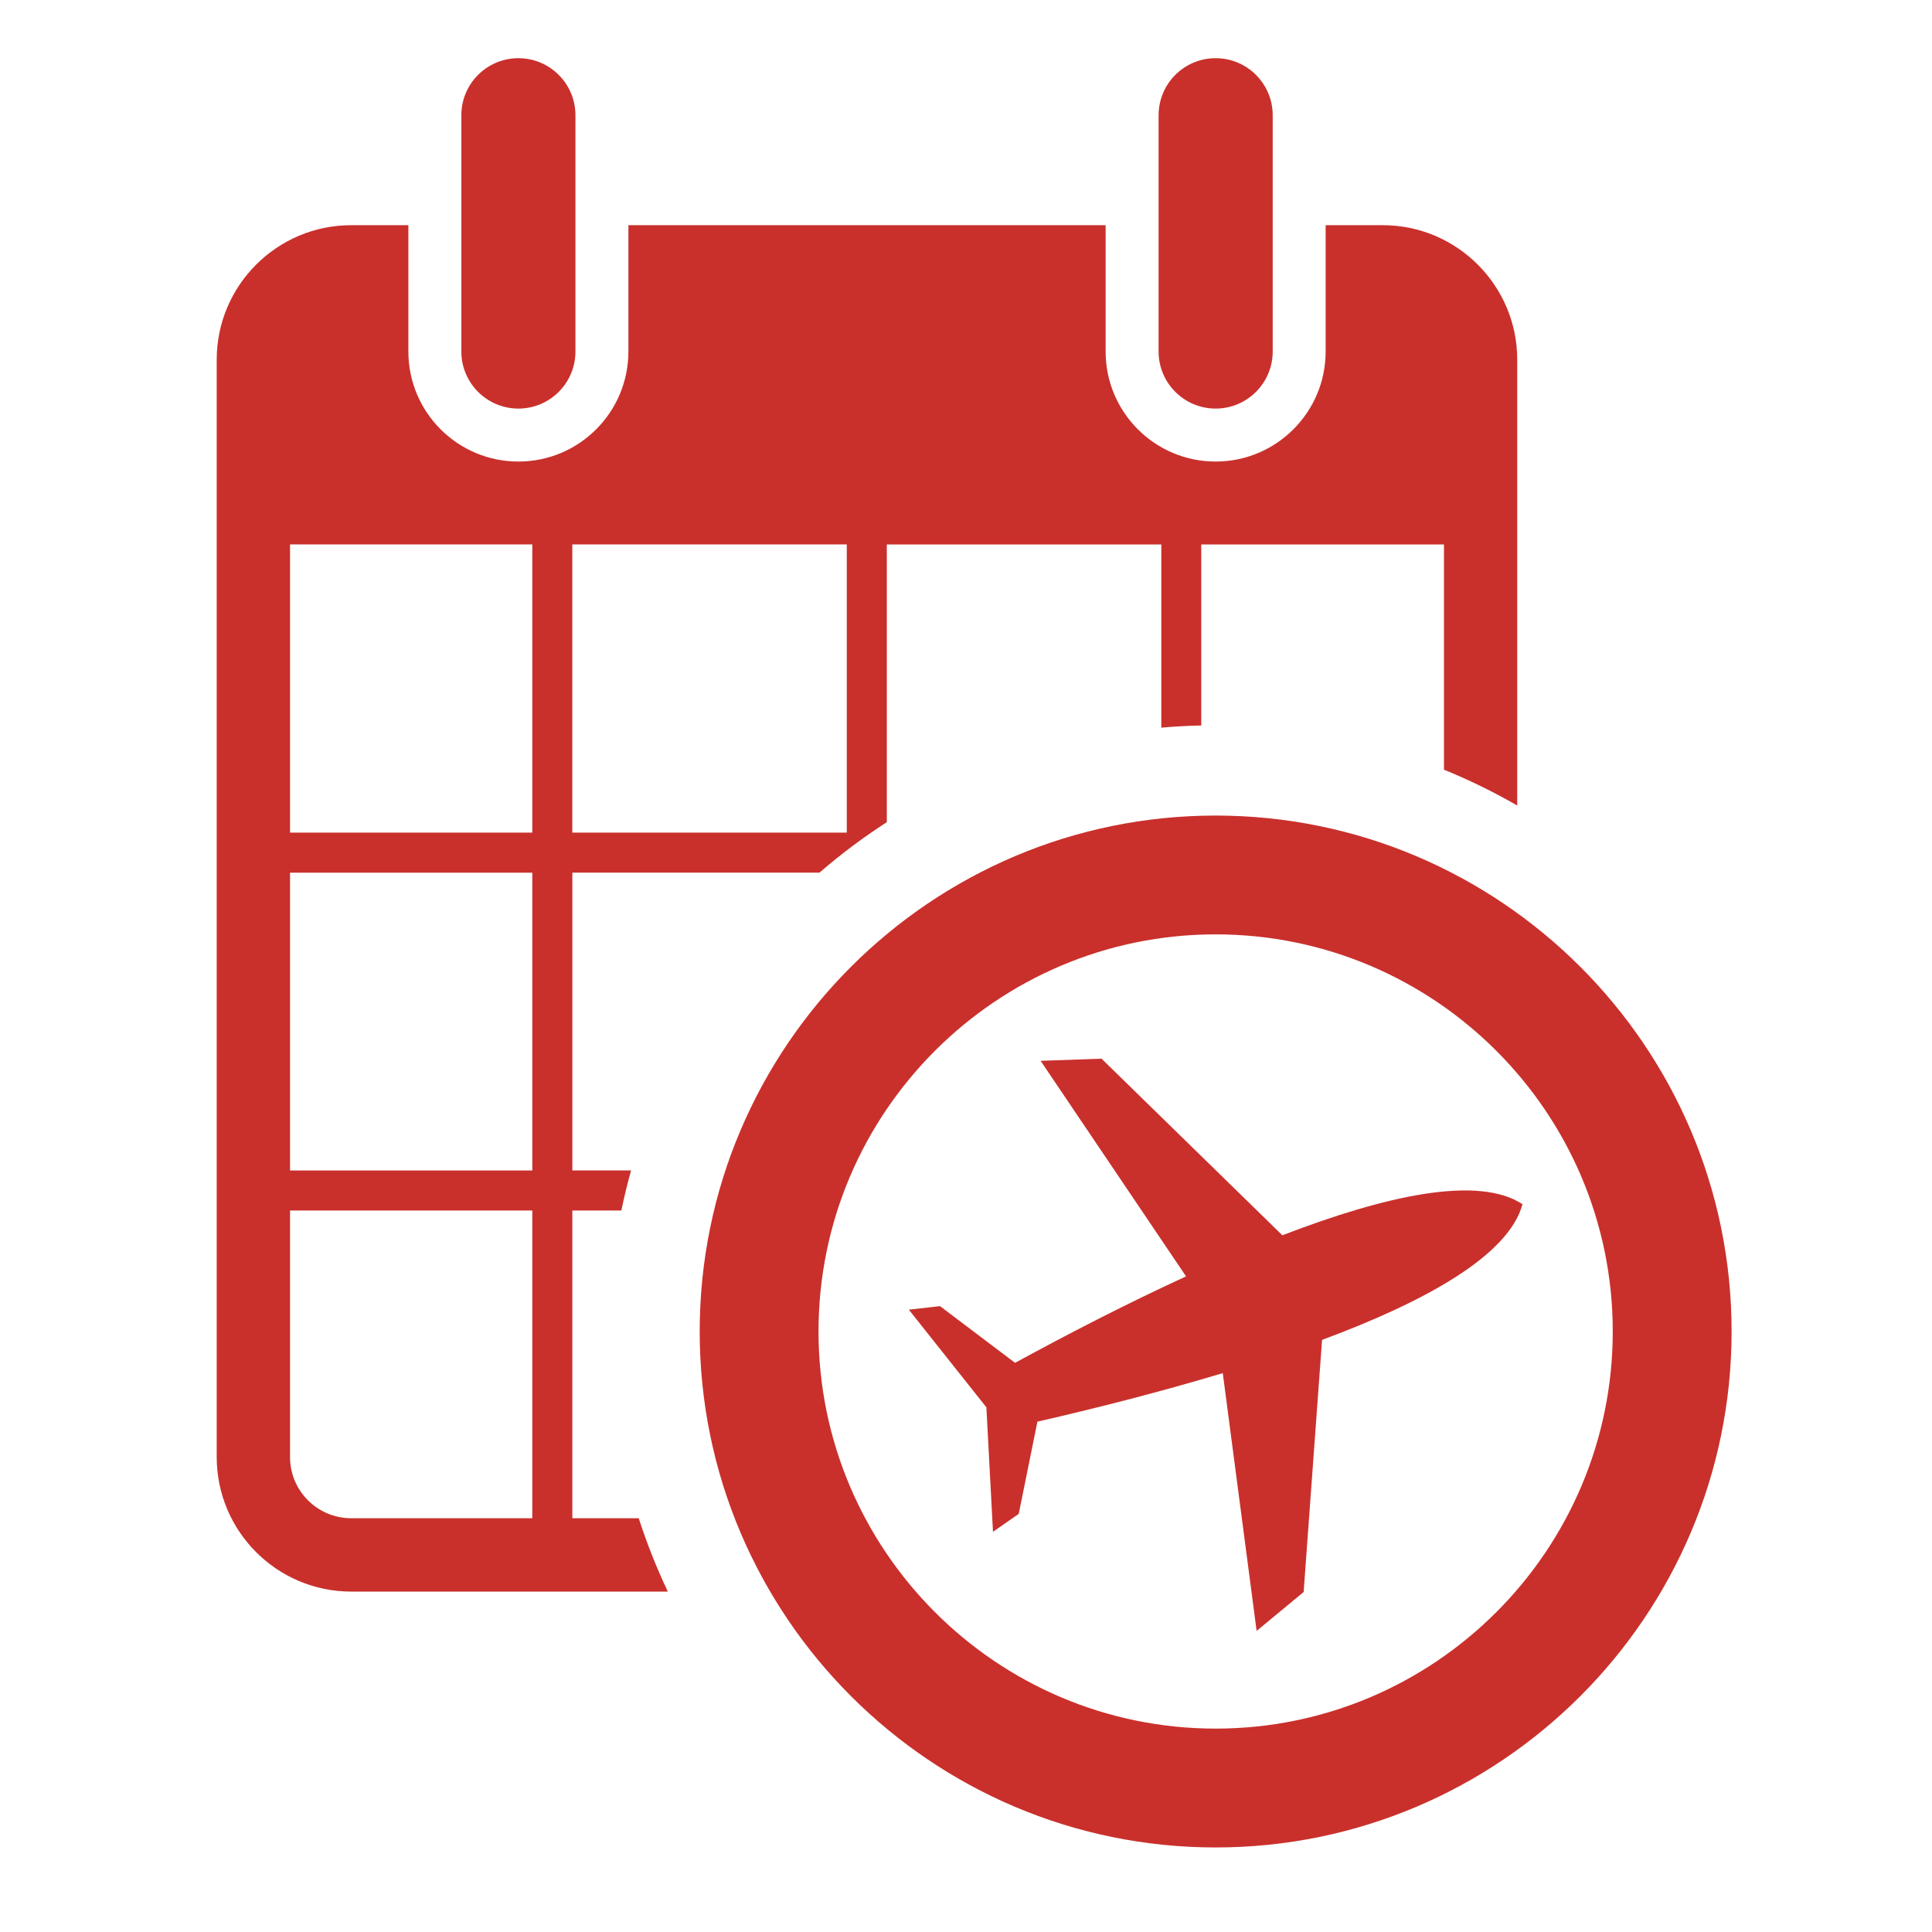
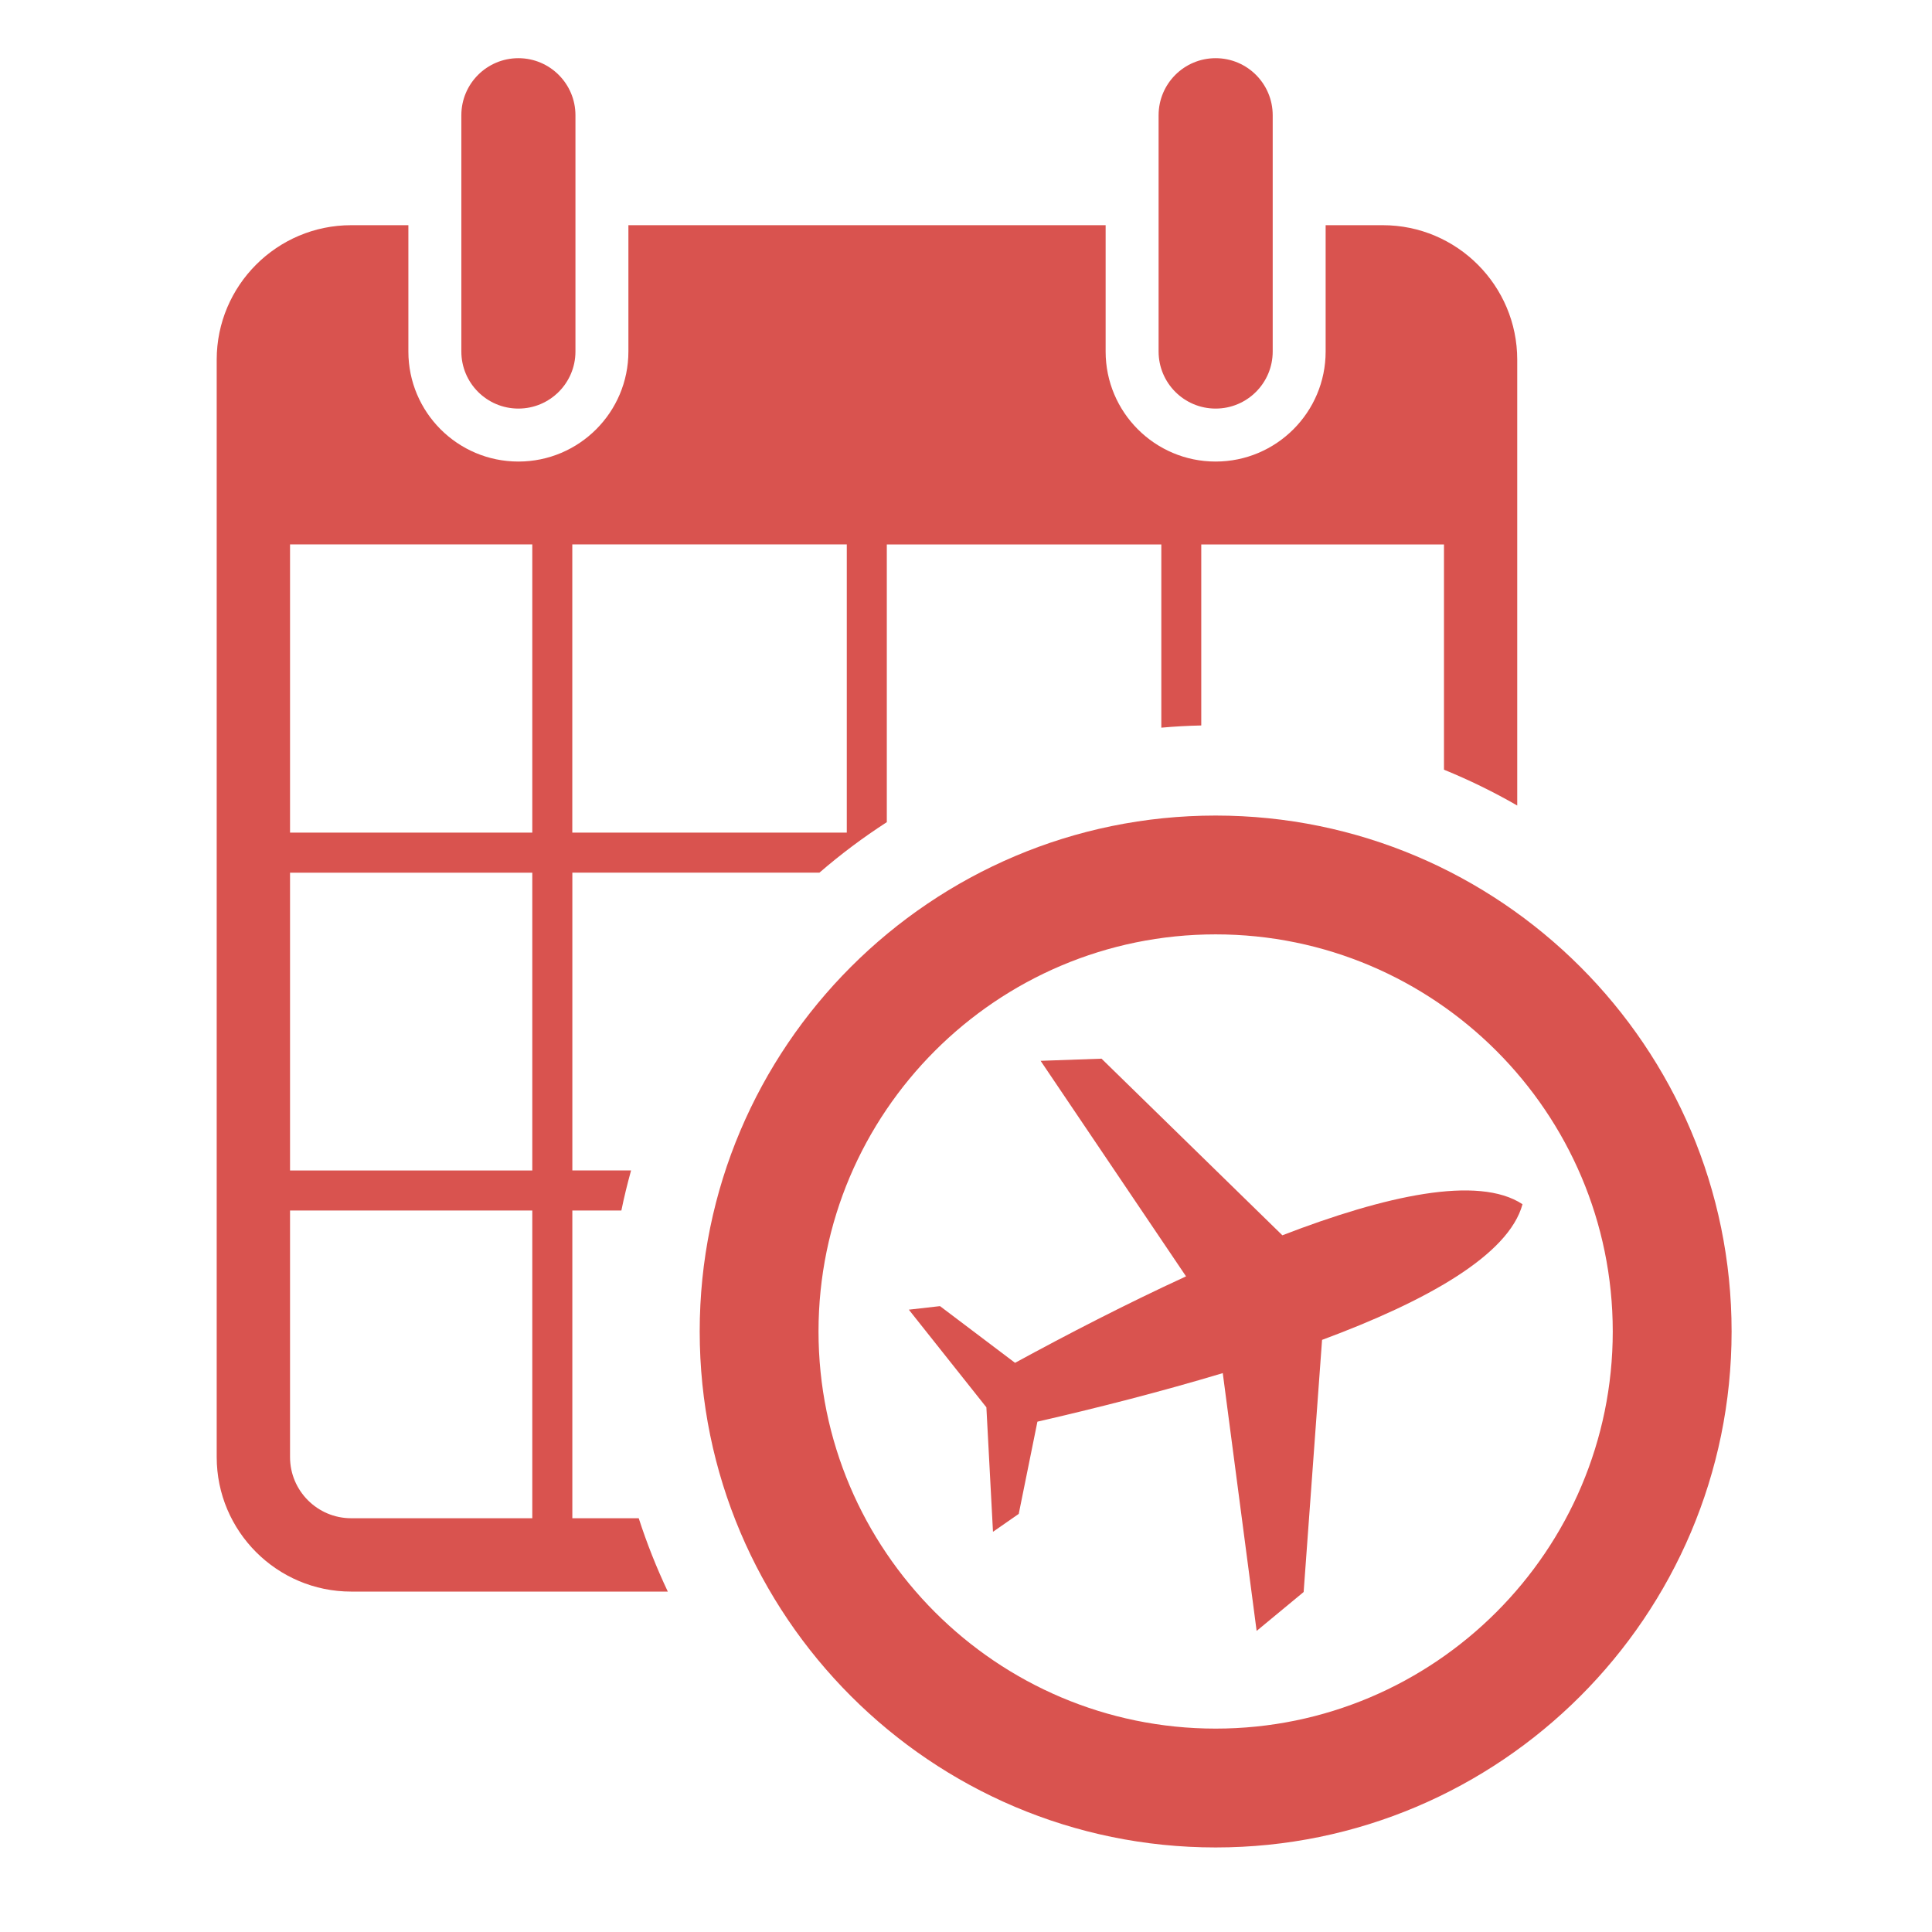
<svg xmlns="http://www.w3.org/2000/svg" xml:space="preserve" enable-background="new 0 0 90 90" viewBox="4.5 -9.0 90.0 121.5" height="90px" width="90px" y="0px" x="0px" id="Layer_1" version="1.1">
  <defs id="defs15" />
-   <path style="fill:#C9302C;fill-opacity:1" id="path3" d="m 21.352,16.695 c -1.983,0 -3.589,-1.607 -3.589,-3.589 l 0,-14.858 c 0,-1.983 1.607,-3.589 3.589,-3.589 1.978,0 3.587,1.607 3.587,3.589 l 0,14.859 c 0,1.981 -1.609,3.588 -3.587,3.588 z" />
-   <path style="fill:#C9302C;fill-opacity:1" id="path5" d="m 65.199,16.695 c -1.98,0 -3.587,-1.607 -3.587,-3.589 l 0,-14.858 c 0,-1.983 1.607,-3.589 3.587,-3.589 1.983,0 3.589,1.607 3.589,3.589 l 0,14.859 c 0,1.981 -1.607,3.588 -3.589,3.588 z" />
-   <path style="fill:#C9302C;fill-opacity:1" id="path7" d="m 28.917,86.479 -4.174,0 0,-19.352 3.084,0 c 0.173,-0.855 0.382,-1.691 0.609,-2.519 l -3.692,0 0,-18.728 15.538,0 c 1.335,-1.155 2.75,-2.215 4.238,-3.176 l 0,-17.465 17.263,0 0,11.523 c 0.83,-0.075 1.67,-0.121 2.512,-0.139 l 0,-11.383 15.264,0 0,14.165 c 1.593,0.649 3.133,1.403 4.607,2.253 l 0,-28.039 c 0,-4.661 -3.793,-8.457 -8.454,-8.457 l -3.595,0 0,7.944 c 0,3.822 -3.101,6.92 -6.92,6.92 -3.819,0 -6.916,-3.1 -6.916,-6.92 l 0,-7.944 -30.012,0 0,7.944 c 0,3.822 -3.1,6.92 -6.917,6.92 -3.823,0 -6.92,-3.1 -6.92,-6.92 l 0,-7.944 -3.597,0 c -4.664,0 -8.457,3.795 -8.457,8.457 l 0,69.014 c 0,4.664 3.793,8.459 8.457,8.459 l 19.913,0 c -0.706,-1.489 -1.317,-3.028 -1.83,-4.614 z m -4.176,-61.241 17.262,0 0,18.125 -17.262,0 0,-18.125 z m -2.516,61.241 -11.391,0 c -2.119,0 -3.844,-1.725 -3.844,-3.844 l 0,-15.507 15.235,0 0,19.352 z m 0,-21.87 -15.235,0 0,-18.728 15.235,0 0,18.728 z m 0,-21.246 -15.235,0 0,-18.125 15.235,0 0,18.125 z" />
-   <path style="fill:#C9302C;fill-opacity:1" id="path9" d="m 65.199,107.183 c -17.892,0 -32.446,-14.557 -32.446,-32.451 0,-17.892 14.554,-32.443 32.446,-32.443 17.894,0 32.448,14.552 32.448,32.443 0,17.894 -14.554,32.451 -32.448,32.451 z m 0,-57.422 c -13.771,0 -24.974,11.2 -24.974,24.971 0,13.774 11.203,24.977 24.974,24.977 13.774,0 24.974,-11.203 24.974,-24.977 0,-13.771 -11.2,-24.971 -24.974,-24.971 z" />
-   <path style="fill:#C9302C;fill-opacity:1" id="path11" d="M 84.495,66.729 C 81.706,64.893 75.871,66.188 69.396,68.685 l -11.373,-11.107 -3.831,0.135 9.146,13.555 c -3.765,1.733 -7.49,3.658 -10.754,5.438 l -4.719,-3.566 -1.96,0.223 4.877,6.141 0.415,7.828 1.62,-1.127 1.174,-5.799 c 3.622,-0.83 7.691,-1.861 11.657,-3.053 l 2.129,16.212 2.957,-2.447 1.158,-15.855 c 6.506,-2.413 11.735,-5.311 12.606,-8.533 z" />
+   <path style="fill:#d9534f;fill-opacity:1" id="path3" d="m 21.352,16.695 c -1.983,0 -3.589,-1.607 -3.589,-3.589 l 0,-14.858 c 0,-1.983 1.607,-3.589 3.589,-3.589 1.978,0 3.587,1.607 3.587,3.589 l 0,14.859 c 0,1.981 -1.609,3.588 -3.587,3.588 z" />
+   <path style="fill:#d9534f;fill-opacity:1" id="path5" d="m 65.199,16.695 c -1.98,0 -3.587,-1.607 -3.587,-3.589 l 0,-14.858 c 0,-1.983 1.607,-3.589 3.587,-3.589 1.983,0 3.589,1.607 3.589,3.589 l 0,14.859 c 0,1.981 -1.607,3.588 -3.589,3.588 z" />
+   <path style="fill:#d9534f;fill-opacity:1" id="path7" d="m 28.917,86.479 -4.174,0 0,-19.352 3.084,0 c 0.173,-0.855 0.382,-1.691 0.609,-2.519 l -3.692,0 0,-18.728 15.538,0 c 1.335,-1.155 2.75,-2.215 4.238,-3.176 l 0,-17.465 17.263,0 0,11.523 c 0.83,-0.075 1.67,-0.121 2.512,-0.139 l 0,-11.383 15.264,0 0,14.165 c 1.593,0.649 3.133,1.403 4.607,2.253 l 0,-28.039 c 0,-4.661 -3.793,-8.457 -8.454,-8.457 l -3.595,0 0,7.944 c 0,3.822 -3.101,6.92 -6.92,6.92 -3.819,0 -6.916,-3.1 -6.916,-6.92 l 0,-7.944 -30.012,0 0,7.944 c 0,3.822 -3.1,6.92 -6.917,6.92 -3.823,0 -6.92,-3.1 -6.92,-6.92 l 0,-7.944 -3.597,0 c -4.664,0 -8.457,3.795 -8.457,8.457 l 0,69.014 c 0,4.664 3.793,8.459 8.457,8.459 l 19.913,0 c -0.706,-1.489 -1.317,-3.028 -1.83,-4.614 z m -4.176,-61.241 17.262,0 0,18.125 -17.262,0 0,-18.125 z m -2.516,61.241 -11.391,0 c -2.119,0 -3.844,-1.725 -3.844,-3.844 l 0,-15.507 15.235,0 0,19.352 z m 0,-21.87 -15.235,0 0,-18.728 15.235,0 0,18.728 z m 0,-21.246 -15.235,0 0,-18.125 15.235,0 0,18.125 z" />
+   <path style="fill:#d9534f;fill-opacity:1" id="path9" d="m 65.199,107.183 c -17.892,0 -32.446,-14.557 -32.446,-32.451 0,-17.892 14.554,-32.443 32.446,-32.443 17.894,0 32.448,14.552 32.448,32.443 0,17.894 -14.554,32.451 -32.448,32.451 z m 0,-57.422 c -13.771,0 -24.974,11.2 -24.974,24.971 0,13.774 11.203,24.977 24.974,24.977 13.774,0 24.974,-11.203 24.974,-24.977 0,-13.771 -11.2,-24.971 -24.974,-24.971 z" />
+   <path style="fill:#d9534f;fill-opacity:1" id="path11" d="M 84.495,66.729 C 81.706,64.893 75.871,66.188 69.396,68.685 l -11.373,-11.107 -3.831,0.135 9.146,13.555 c -3.765,1.733 -7.49,3.658 -10.754,5.438 l -4.719,-3.566 -1.96,0.223 4.877,6.141 0.415,7.828 1.62,-1.127 1.174,-5.799 c 3.622,-0.83 7.691,-1.861 11.657,-3.053 l 2.129,16.212 2.957,-2.447 1.158,-15.855 c 6.506,-2.413 11.735,-5.311 12.606,-8.533 z" />
</svg>
